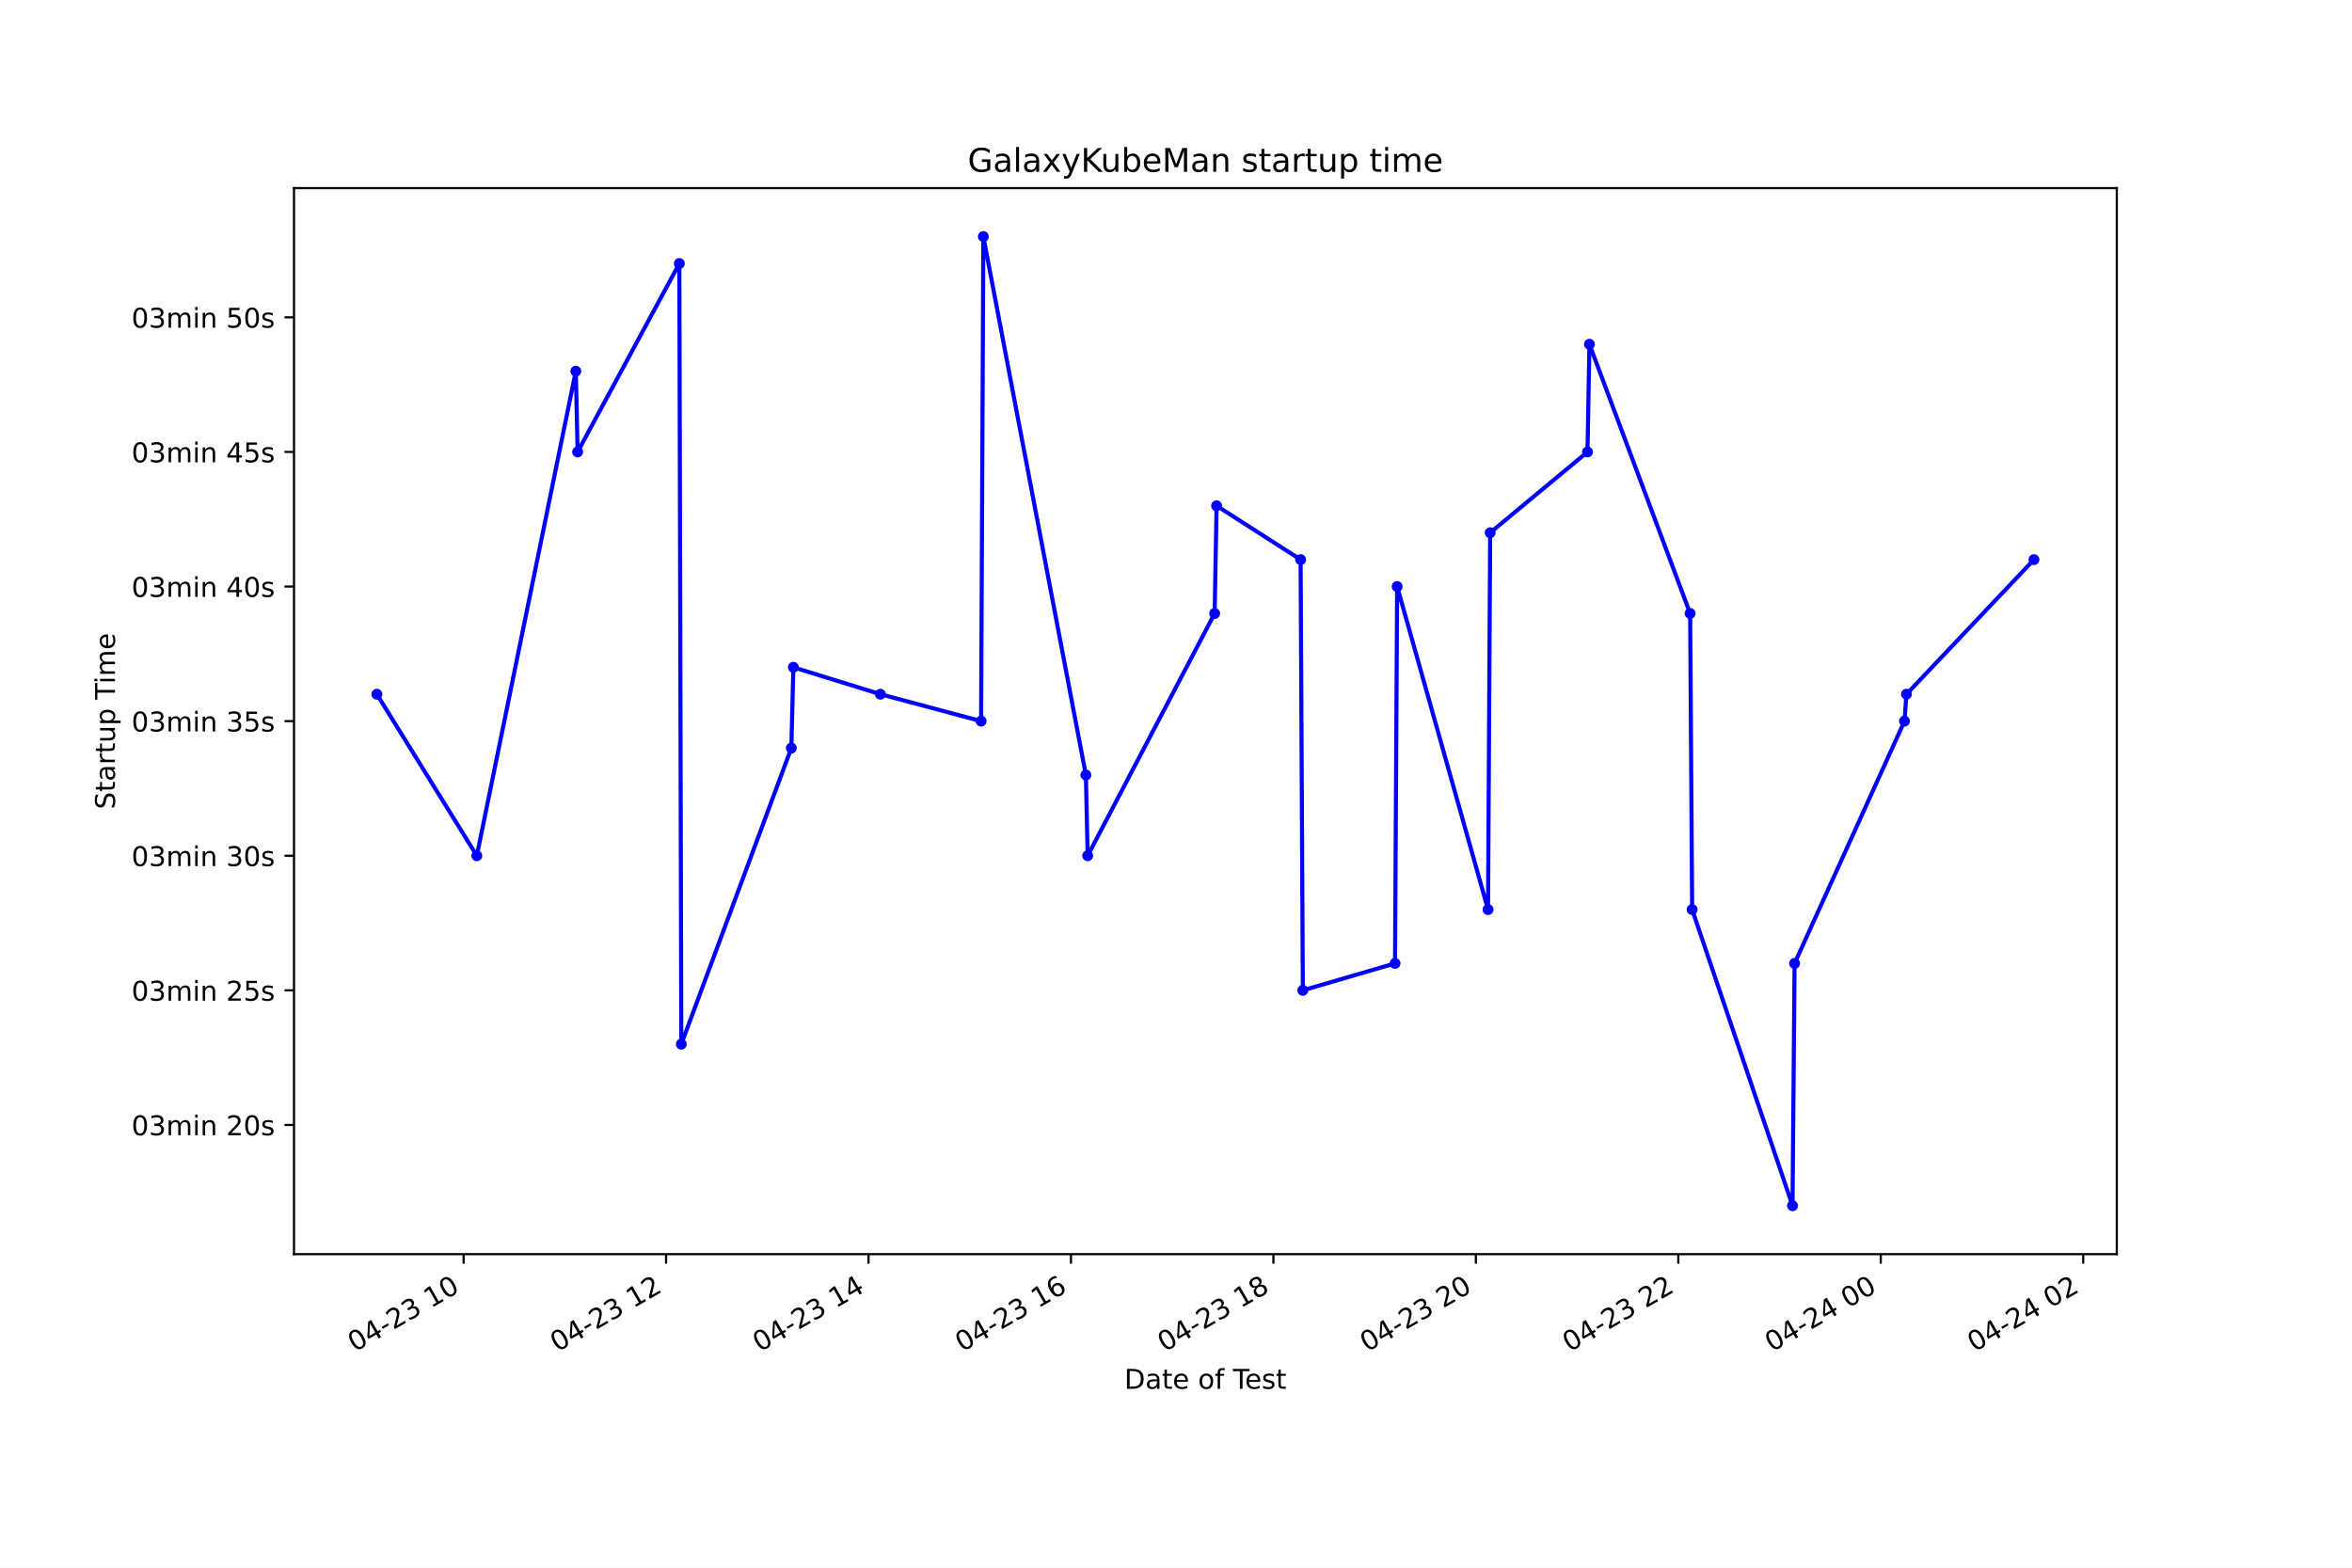
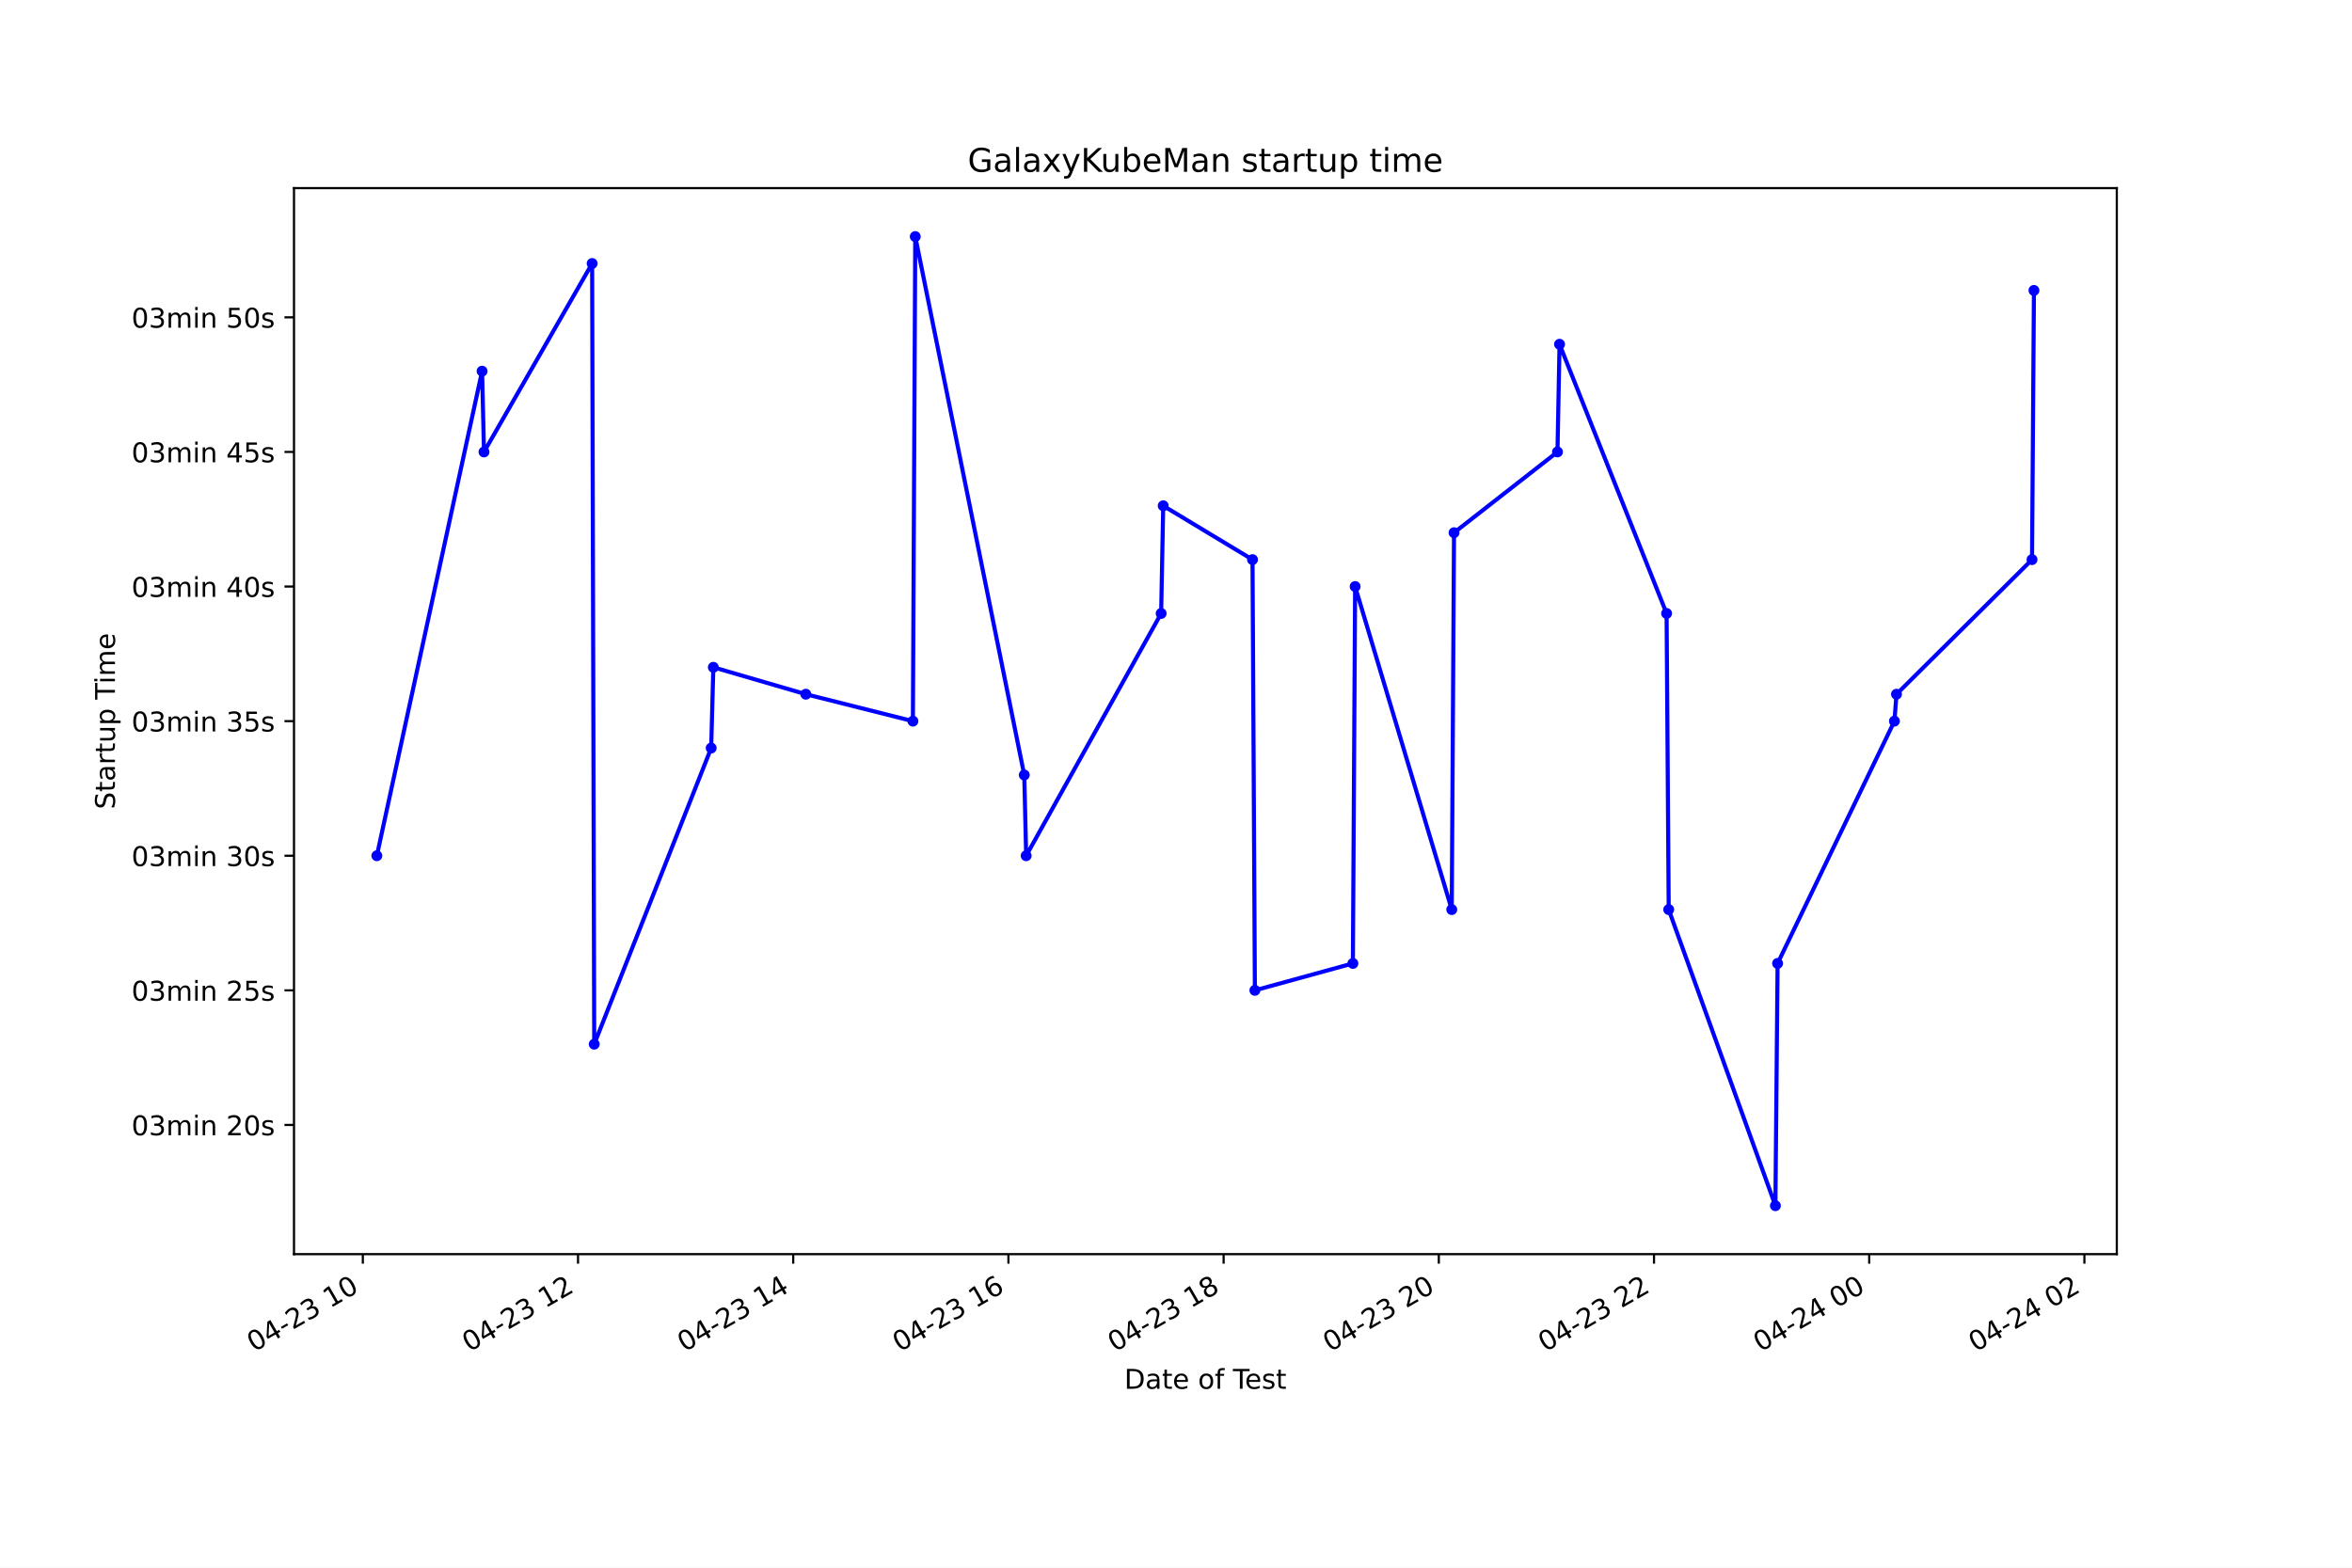
<svg xmlns="http://www.w3.org/2000/svg" xmlns:xlink="http://www.w3.org/1999/xlink" height="576pt" version="1.1" viewBox="0 0 864 576" width="864pt">
  <defs>
    <style type="text/css">*{stroke-linecap:butt;stroke-linejoin:round;}</style>
  </defs>
  <g id="figure_1">
    <g id="patch_1">
      <path d="M 0 576  L 864 576  L 864 0  L 0 0  z " style="fill:#ffffff;" />
    </g>
    <g id="axes_1">
      <g id="patch_2">
        <path d="M 108 460.8  L 777.6 460.8  L 777.6 69.12  L 108 69.12  z " style="fill:#ffffff;" />
      </g>
      <g id="matplotlib.axis_1">
        <g id="xtick_1">
          <g id="line2d_1">
            <defs>
-               <path d="M 0 0  L 0 3.5  " id="ma05aed1b58" style="stroke:#000000;stroke-width:0.8;" />
+               <path d="M 0 0  L 0 3.5  " id="ma7d547c29f" style="stroke:#000000;stroke-width:0.8;" />
            </defs>
            <g>
-               <use style="stroke:#000000;stroke-width:0.8;" x="170.312" xlink:href="#ma05aed1b58" y="460.8" />
+               <use style="stroke:#000000;stroke-width:0.8;" x="133.287" xlink:href="#ma7d547c29f" y="460.8" />
            </g>
          </g>
          <g id="text_1">
-             <g transform="translate(130.3344 496.8609)rotate(-30)scale(0.1 -0.1)">
+             <g transform="translate(93.3099 496.8609)rotate(-30)scale(0.1 -0.1)">
              <defs>
                <path d="M 2034 4250  Q 1547 4250 1301 3770  Q 1056 3291 1056 2328  Q 1056 1369 1301 889  Q 1547 409 2034 409  Q 2525 409 2770 889  Q 3016 1369 3016 2328  Q 3016 3291 2770 3770  Q 2525 4250 2034 4250  z M 2034 4750  Q 2819 4750 3233 4129  Q 3647 3509 3647 2328  Q 3647 1150 3233 529  Q 2819 -91 2034 -91  Q 1250 -91 836 529  Q 422 1150 422 2328  Q 422 3509 836 4129  Q 1250 4750 2034 4750  z " id="DejaVuSans-30" transform="scale(0.015625)" />
                <path d="M 2419 4116  L 825 1625  L 2419 1625  L 2419 4116  z M 2253 4666  L 3047 4666  L 3047 1625  L 3713 1625  L 3713 1100  L 3047 1100  L 3047 0  L 2419 0  L 2419 1100  L 313 1100  L 313 1709  L 2253 4666  z " id="DejaVuSans-34" transform="scale(0.015625)" />
                <path d="M 313 2009  L 1997 2009  L 1997 1497  L 313 1497  L 313 2009  z " id="DejaVuSans-2d" transform="scale(0.015625)" />
                <path d="M 1228 531  L 3431 531  L 3431 0  L 469 0  L 469 531  Q 828 903 1448 1529  Q 2069 2156 2228 2338  Q 2531 2678 2651 2914  Q 2772 3150 2772 3378  Q 2772 3750 2511 3984  Q 2250 4219 1831 4219  Q 1534 4219 1204 4116  Q 875 4013 500 3803  L 500 4441  Q 881 4594 1212 4672  Q 1544 4750 1819 4750  Q 2544 4750 2975 4387  Q 3406 4025 3406 3419  Q 3406 3131 3298 2873  Q 3191 2616 2906 2266  Q 2828 2175 2409 1742  Q 1991 1309 1228 531  z " id="DejaVuSans-32" transform="scale(0.015625)" />
                <path d="M 2597 2516  Q 3050 2419 3304 2112  Q 3559 1806 3559 1356  Q 3559 666 3084 287  Q 2609 -91 1734 -91  Q 1441 -91 1130 -33  Q 819 25 488 141  L 488 750  Q 750 597 1062 519  Q 1375 441 1716 441  Q 2309 441 2620 675  Q 2931 909 2931 1356  Q 2931 1769 2642 2001  Q 2353 2234 1838 2234  L 1294 2234  L 1294 2753  L 1863 2753  Q 2328 2753 2575 2939  Q 2822 3125 2822 3475  Q 2822 3834 2567 4026  Q 2313 4219 1838 4219  Q 1578 4219 1281 4162  Q 984 4106 628 3988  L 628 4550  Q 988 4650 1302 4700  Q 1616 4750 1894 4750  Q 2613 4750 3031 4423  Q 3450 4097 3450 3541  Q 3450 3153 3228 2886  Q 3006 2619 2597 2516  z " id="DejaVuSans-33" transform="scale(0.015625)" />
                <path id="DejaVuSans-20" transform="scale(0.015625)" />
                <path d="M 794 531  L 1825 531  L 1825 4091  L 703 3866  L 703 4441  L 1819 4666  L 2450 4666  L 2450 531  L 3481 531  L 3481 0  L 794 0  L 794 531  z " id="DejaVuSans-31" transform="scale(0.015625)" />
              </defs>
              <use xlink:href="#DejaVuSans-30" />
              <use x="63.623" xlink:href="#DejaVuSans-34" />
              <use x="127.246" xlink:href="#DejaVuSans-2d" />
              <use x="163.33" xlink:href="#DejaVuSans-32" />
              <use x="226.953" xlink:href="#DejaVuSans-33" />
              <use x="290.576" xlink:href="#DejaVuSans-20" />
              <use x="322.363" xlink:href="#DejaVuSans-31" />
              <use x="385.986" xlink:href="#DejaVuSans-30" />
            </g>
          </g>
        </g>
        <g id="xtick_2">
          <g id="line2d_2">
            <g>
-               <use style="stroke:#000000;stroke-width:0.8;" x="244.68" xlink:href="#ma05aed1b58" y="460.8" />
+               <use style="stroke:#000000;stroke-width:0.8;" x="212.338" xlink:href="#ma7d547c29f" y="460.8" />
            </g>
          </g>
          <g id="text_2">
-             <g transform="translate(204.7029 496.8609)rotate(-30)scale(0.1 -0.1)">
+             <g transform="translate(172.3611 496.8609)rotate(-30)scale(0.1 -0.1)">
              <use xlink:href="#DejaVuSans-30" />
              <use x="63.623" xlink:href="#DejaVuSans-34" />
              <use x="127.246" xlink:href="#DejaVuSans-2d" />
              <use x="163.33" xlink:href="#DejaVuSans-32" />
              <use x="226.953" xlink:href="#DejaVuSans-33" />
              <use x="290.576" xlink:href="#DejaVuSans-20" />
              <use x="322.363" xlink:href="#DejaVuSans-31" />
              <use x="385.986" xlink:href="#DejaVuSans-32" />
            </g>
          </g>
        </g>
        <g id="xtick_3">
          <g id="line2d_3">
            <g>
-               <use style="stroke:#000000;stroke-width:0.8;" x="319.049" xlink:href="#ma05aed1b58" y="460.8" />
+               <use style="stroke:#000000;stroke-width:0.8;" x="291.389" xlink:href="#ma7d547c29f" y="460.8" />
            </g>
          </g>
          <g id="text_3">
-             <g transform="translate(279.0715 496.8609)rotate(-30)scale(0.1 -0.1)">
+             <g transform="translate(251.4123 496.8609)rotate(-30)scale(0.1 -0.1)">
              <use xlink:href="#DejaVuSans-30" />
              <use x="63.623" xlink:href="#DejaVuSans-34" />
              <use x="127.246" xlink:href="#DejaVuSans-2d" />
              <use x="163.33" xlink:href="#DejaVuSans-32" />
              <use x="226.953" xlink:href="#DejaVuSans-33" />
              <use x="290.576" xlink:href="#DejaVuSans-20" />
              <use x="322.363" xlink:href="#DejaVuSans-31" />
              <use x="385.986" xlink:href="#DejaVuSans-34" />
            </g>
          </g>
        </g>
        <g id="xtick_4">
          <g id="line2d_4">
            <g>
-               <use style="stroke:#000000;stroke-width:0.8;" x="393.417" xlink:href="#ma05aed1b58" y="460.8" />
+               <use style="stroke:#000000;stroke-width:0.8;" x="370.441" xlink:href="#ma7d547c29f" y="460.8" />
            </g>
          </g>
          <g id="text_4">
-             <g transform="translate(353.4401 496.8609)rotate(-30)scale(0.1 -0.1)">
+             <g transform="translate(330.4635 496.8609)rotate(-30)scale(0.1 -0.1)">
              <defs>
                <path d="M 2113 2584  Q 1688 2584 1439 2293  Q 1191 2003 1191 1497  Q 1191 994 1439 701  Q 1688 409 2113 409  Q 2538 409 2786 701  Q 3034 994 3034 1497  Q 3034 2003 2786 2293  Q 2538 2584 2113 2584  z M 3366 4563  L 3366 3988  Q 3128 4100 2886 4159  Q 2644 4219 2406 4219  Q 1781 4219 1451 3797  Q 1122 3375 1075 2522  Q 1259 2794 1537 2939  Q 1816 3084 2150 3084  Q 2853 3084 3261 2657  Q 3669 2231 3669 1497  Q 3669 778 3244 343  Q 2819 -91 2113 -91  Q 1303 -91 875 529  Q 447 1150 447 2328  Q 447 3434 972 4092  Q 1497 4750 2381 4750  Q 2619 4750 2861 4703  Q 3103 4656 3366 4563  z " id="DejaVuSans-36" transform="scale(0.015625)" />
              </defs>
              <use xlink:href="#DejaVuSans-30" />
              <use x="63.623" xlink:href="#DejaVuSans-34" />
              <use x="127.246" xlink:href="#DejaVuSans-2d" />
              <use x="163.33" xlink:href="#DejaVuSans-32" />
              <use x="226.953" xlink:href="#DejaVuSans-33" />
              <use x="290.576" xlink:href="#DejaVuSans-20" />
              <use x="322.363" xlink:href="#DejaVuSans-31" />
              <use x="385.986" xlink:href="#DejaVuSans-36" />
            </g>
          </g>
        </g>
        <g id="xtick_5">
          <g id="line2d_5">
            <g>
-               <use style="stroke:#000000;stroke-width:0.8;" x="467.786" xlink:href="#ma05aed1b58" y="460.8" />
+               <use style="stroke:#000000;stroke-width:0.8;" x="449.492" xlink:href="#ma7d547c29f" y="460.8" />
            </g>
          </g>
          <g id="text_5">
-             <g transform="translate(427.8086 496.8609)rotate(-30)scale(0.1 -0.1)">
+             <g transform="translate(409.5147 496.8609)rotate(-30)scale(0.1 -0.1)">
              <defs>
                <path d="M 2034 2216  Q 1584 2216 1326 1975  Q 1069 1734 1069 1313  Q 1069 891 1326 650  Q 1584 409 2034 409  Q 2484 409 2743 651  Q 3003 894 3003 1313  Q 3003 1734 2745 1975  Q 2488 2216 2034 2216  z M 1403 2484  Q 997 2584 770 2862  Q 544 3141 544 3541  Q 544 4100 942 4425  Q 1341 4750 2034 4750  Q 2731 4750 3128 4425  Q 3525 4100 3525 3541  Q 3525 3141 3298 2862  Q 3072 2584 2669 2484  Q 3125 2378 3379 2068  Q 3634 1759 3634 1313  Q 3634 634 3220 271  Q 2806 -91 2034 -91  Q 1263 -91 848 271  Q 434 634 434 1313  Q 434 1759 690 2068  Q 947 2378 1403 2484  z M 1172 3481  Q 1172 3119 1398 2916  Q 1625 2713 2034 2713  Q 2441 2713 2670 2916  Q 2900 3119 2900 3481  Q 2900 3844 2670 4047  Q 2441 4250 2034 4250  Q 1625 4250 1398 4047  Q 1172 3844 1172 3481  z " id="DejaVuSans-38" transform="scale(0.015625)" />
              </defs>
              <use xlink:href="#DejaVuSans-30" />
              <use x="63.623" xlink:href="#DejaVuSans-34" />
              <use x="127.246" xlink:href="#DejaVuSans-2d" />
              <use x="163.33" xlink:href="#DejaVuSans-32" />
              <use x="226.953" xlink:href="#DejaVuSans-33" />
              <use x="290.576" xlink:href="#DejaVuSans-20" />
              <use x="322.363" xlink:href="#DejaVuSans-31" />
              <use x="385.986" xlink:href="#DejaVuSans-38" />
            </g>
          </g>
        </g>
        <g id="xtick_6">
          <g id="line2d_6">
            <g>
-               <use style="stroke:#000000;stroke-width:0.8;" x="542.154" xlink:href="#ma05aed1b58" y="460.8" />
+               <use style="stroke:#000000;stroke-width:0.8;" x="528.543" xlink:href="#ma7d547c29f" y="460.8" />
            </g>
          </g>
          <g id="text_6">
-             <g transform="translate(502.1772 496.8609)rotate(-30)scale(0.1 -0.1)">
+             <g transform="translate(488.566 496.8609)rotate(-30)scale(0.1 -0.1)">
              <use xlink:href="#DejaVuSans-30" />
              <use x="63.623" xlink:href="#DejaVuSans-34" />
              <use x="127.246" xlink:href="#DejaVuSans-2d" />
              <use x="163.33" xlink:href="#DejaVuSans-32" />
              <use x="226.953" xlink:href="#DejaVuSans-33" />
              <use x="290.576" xlink:href="#DejaVuSans-20" />
              <use x="322.363" xlink:href="#DejaVuSans-32" />
              <use x="385.986" xlink:href="#DejaVuSans-30" />
            </g>
          </g>
        </g>
        <g id="xtick_7">
          <g id="line2d_7">
            <g>
-               <use style="stroke:#000000;stroke-width:0.8;" x="616.523" xlink:href="#ma05aed1b58" y="460.8" />
+               <use style="stroke:#000000;stroke-width:0.8;" x="607.594" xlink:href="#ma7d547c29f" y="460.8" />
            </g>
          </g>
          <g id="text_7">
-             <g transform="translate(576.5457 496.8609)rotate(-30)scale(0.1 -0.1)">
+             <g transform="translate(567.6172 496.8609)rotate(-30)scale(0.1 -0.1)">
              <use xlink:href="#DejaVuSans-30" />
              <use x="63.623" xlink:href="#DejaVuSans-34" />
              <use x="127.246" xlink:href="#DejaVuSans-2d" />
              <use x="163.33" xlink:href="#DejaVuSans-32" />
              <use x="226.953" xlink:href="#DejaVuSans-33" />
              <use x="290.576" xlink:href="#DejaVuSans-20" />
              <use x="322.363" xlink:href="#DejaVuSans-32" />
              <use x="385.986" xlink:href="#DejaVuSans-32" />
            </g>
          </g>
        </g>
        <g id="xtick_8">
          <g id="line2d_8">
            <g>
-               <use style="stroke:#000000;stroke-width:0.8;" x="690.891" xlink:href="#ma05aed1b58" y="460.8" />
+               <use style="stroke:#000000;stroke-width:0.8;" x="686.646" xlink:href="#ma7d547c29f" y="460.8" />
            </g>
          </g>
          <g id="text_8">
-             <g transform="translate(650.9143 496.8609)rotate(-30)scale(0.1 -0.1)">
+             <g transform="translate(646.6684 496.8609)rotate(-30)scale(0.1 -0.1)">
              <use xlink:href="#DejaVuSans-30" />
              <use x="63.623" xlink:href="#DejaVuSans-34" />
              <use x="127.246" xlink:href="#DejaVuSans-2d" />
              <use x="163.33" xlink:href="#DejaVuSans-32" />
              <use x="226.953" xlink:href="#DejaVuSans-34" />
              <use x="290.576" xlink:href="#DejaVuSans-20" />
              <use x="322.363" xlink:href="#DejaVuSans-30" />
              <use x="385.986" xlink:href="#DejaVuSans-30" />
            </g>
          </g>
        </g>
        <g id="xtick_9">
          <g id="line2d_9">
            <g>
-               <use style="stroke:#000000;stroke-width:0.8;" x="765.26" xlink:href="#ma05aed1b58" y="460.8" />
+               <use style="stroke:#000000;stroke-width:0.8;" x="765.697" xlink:href="#ma7d547c29f" y="460.8" />
            </g>
          </g>
          <g id="text_9">
-             <g transform="translate(725.2828 496.8609)rotate(-30)scale(0.1 -0.1)">
+             <g transform="translate(725.7196 496.8609)rotate(-30)scale(0.1 -0.1)">
              <use xlink:href="#DejaVuSans-30" />
              <use x="63.623" xlink:href="#DejaVuSans-34" />
              <use x="127.246" xlink:href="#DejaVuSans-2d" />
              <use x="163.33" xlink:href="#DejaVuSans-32" />
              <use x="226.953" xlink:href="#DejaVuSans-34" />
              <use x="290.576" xlink:href="#DejaVuSans-20" />
              <use x="322.363" xlink:href="#DejaVuSans-30" />
              <use x="385.986" xlink:href="#DejaVuSans-32" />
            </g>
          </g>
        </g>
        <g id="text_10">
          <g transform="translate(413.0063 510.2604)scale(0.1 -0.1)">
            <defs>
              <path d="M 1259 4147  L 1259 519  L 2022 519  Q 2988 519 3436 956  Q 3884 1394 3884 2338  Q 3884 3275 3436 3711  Q 2988 4147 2022 4147  L 1259 4147  z M 628 4666  L 1925 4666  Q 3281 4666 3915 4102  Q 4550 3538 4550 2338  Q 4550 1131 3912 565  Q 3275 0 1925 0  L 628 0  L 628 4666  z " id="DejaVuSans-44" transform="scale(0.015625)" />
              <path d="M 2194 1759  Q 1497 1759 1228 1600  Q 959 1441 959 1056  Q 959 750 1161 570  Q 1363 391 1709 391  Q 2188 391 2477 730  Q 2766 1069 2766 1631  L 2766 1759  L 2194 1759  z M 3341 1997  L 3341 0  L 2766 0  L 2766 531  Q 2569 213 2275 61  Q 1981 -91 1556 -91  Q 1019 -91 701 211  Q 384 513 384 1019  Q 384 1609 779 1909  Q 1175 2209 1959 2209  L 2766 2209  L 2766 2266  Q 2766 2663 2505 2880  Q 2244 3097 1772 3097  Q 1472 3097 1187 3025  Q 903 2953 641 2809  L 641 3341  Q 956 3463 1253 3523  Q 1550 3584 1831 3584  Q 2591 3584 2966 3190  Q 3341 2797 3341 1997  z " id="DejaVuSans-61" transform="scale(0.015625)" />
              <path d="M 1172 4494  L 1172 3500  L 2356 3500  L 2356 3053  L 1172 3053  L 1172 1153  Q 1172 725 1289 603  Q 1406 481 1766 481  L 2356 481  L 2356 0  L 1766 0  Q 1100 0 847 248  Q 594 497 594 1153  L 594 3053  L 172 3053  L 172 3500  L 594 3500  L 594 4494  L 1172 4494  z " id="DejaVuSans-74" transform="scale(0.015625)" />
              <path d="M 3597 1894  L 3597 1613  L 953 1613  Q 991 1019 1311 708  Q 1631 397 2203 397  Q 2534 397 2845 478  Q 3156 559 3463 722  L 3463 178  Q 3153 47 2828 -22  Q 2503 -91 2169 -91  Q 1331 -91 842 396  Q 353 884 353 1716  Q 353 2575 817 3079  Q 1281 3584 2069 3584  Q 2775 3584 3186 3129  Q 3597 2675 3597 1894  z M 3022 2063  Q 3016 2534 2758 2815  Q 2500 3097 2075 3097  Q 1594 3097 1305 2825  Q 1016 2553 972 2059  L 3022 2063  z " id="DejaVuSans-65" transform="scale(0.015625)" />
              <path d="M 1959 3097  Q 1497 3097 1228 2736  Q 959 2375 959 1747  Q 959 1119 1226 758  Q 1494 397 1959 397  Q 2419 397 2687 759  Q 2956 1122 2956 1747  Q 2956 2369 2687 2733  Q 2419 3097 1959 3097  z M 1959 3584  Q 2709 3584 3137 3096  Q 3566 2609 3566 1747  Q 3566 888 3137 398  Q 2709 -91 1959 -91  Q 1206 -91 779 398  Q 353 888 353 1747  Q 353 2609 779 3096  Q 1206 3584 1959 3584  z " id="DejaVuSans-6f" transform="scale(0.015625)" />
              <path d="M 2375 4863  L 2375 4384  L 1825 4384  Q 1516 4384 1395 4259  Q 1275 4134 1275 3809  L 1275 3500  L 2222 3500  L 2222 3053  L 1275 3053  L 1275 0  L 697 0  L 697 3053  L 147 3053  L 147 3500  L 697 3500  L 697 3744  Q 697 4328 969 4595  Q 1241 4863 1831 4863  L 2375 4863  z " id="DejaVuSans-66" transform="scale(0.015625)" />
              <path d="M -19 4666  L 3928 4666  L 3928 4134  L 2272 4134  L 2272 0  L 1638 0  L 1638 4134  L -19 4134  L -19 4666  z " id="DejaVuSans-54" transform="scale(0.015625)" />
              <path d="M 2834 3397  L 2834 2853  Q 2591 2978 2328 3040  Q 2066 3103 1784 3103  Q 1356 3103 1142 2972  Q 928 2841 928 2578  Q 928 2378 1081 2264  Q 1234 2150 1697 2047  L 1894 2003  Q 2506 1872 2764 1633  Q 3022 1394 3022 966  Q 3022 478 2636 193  Q 2250 -91 1575 -91  Q 1294 -91 989 -36  Q 684 19 347 128  L 347 722  Q 666 556 975 473  Q 1284 391 1588 391  Q 1994 391 2212 530  Q 2431 669 2431 922  Q 2431 1156 2273 1281  Q 2116 1406 1581 1522  L 1381 1569  Q 847 1681 609 1914  Q 372 2147 372 2553  Q 372 3047 722 3315  Q 1072 3584 1716 3584  Q 2034 3584 2315 3537  Q 2597 3491 2834 3397  z " id="DejaVuSans-73" transform="scale(0.015625)" />
            </defs>
            <use xlink:href="#DejaVuSans-44" />
            <use x="77.002" xlink:href="#DejaVuSans-61" />
            <use x="138.281" xlink:href="#DejaVuSans-74" />
            <use x="177.49" xlink:href="#DejaVuSans-65" />
            <use x="239.014" xlink:href="#DejaVuSans-20" />
            <use x="270.801" xlink:href="#DejaVuSans-6f" />
            <use x="331.982" xlink:href="#DejaVuSans-66" />
            <use x="367.188" xlink:href="#DejaVuSans-20" />
            <use x="398.975" xlink:href="#DejaVuSans-54" />
            <use x="443.059" xlink:href="#DejaVuSans-65" />
            <use x="504.582" xlink:href="#DejaVuSans-73" />
            <use x="556.682" xlink:href="#DejaVuSans-74" />
          </g>
        </g>
      </g>
      <g id="matplotlib.axis_2">
        <g id="ytick_1">
          <g id="line2d_10">
            <defs>
-               <path d="M 0 0  L -3.5 0  " id="m9e3f1aa3a8" style="stroke:#000000;stroke-width:0.8;" />
+               <path d="M 0 0  L -3.5 0  " id="ma66d8cdd7c" style="stroke:#000000;stroke-width:0.8;" />
            </defs>
            <g>
-               <use style="stroke:#000000;stroke-width:0.8;" x="108" xlink:href="#m9e3f1aa3a8" y="413.324" />
+               <use style="stroke:#000000;stroke-width:0.8;" x="108" xlink:href="#ma66d8cdd7c" y="413.324" />
            </g>
          </g>
          <g id="text_11">
            <g transform="translate(48.30625 417.1229)scale(0.1 -0.1)">
              <defs>
                <path d="M 3328 2828  Q 3544 3216 3844 3400  Q 4144 3584 4550 3584  Q 5097 3584 5394 3201  Q 5691 2819 5691 2113  L 5691 0  L 5113 0  L 5113 2094  Q 5113 2597 4934 2840  Q 4756 3084 4391 3084  Q 3944 3084 3684 2787  Q 3425 2491 3425 1978  L 3425 0  L 2847 0  L 2847 2094  Q 2847 2600 2669 2842  Q 2491 3084 2119 3084  Q 1678 3084 1418 2786  Q 1159 2488 1159 1978  L 1159 0  L 581 0  L 581 3500  L 1159 3500  L 1159 2956  Q 1356 3278 1631 3431  Q 1906 3584 2284 3584  Q 2666 3584 2933 3390  Q 3200 3197 3328 2828  z " id="DejaVuSans-6d" transform="scale(0.015625)" />
                <path d="M 603 3500  L 1178 3500  L 1178 0  L 603 0  L 603 3500  z M 603 4863  L 1178 4863  L 1178 4134  L 603 4134  L 603 4863  z " id="DejaVuSans-69" transform="scale(0.015625)" />
                <path d="M 3513 2113  L 3513 0  L 2938 0  L 2938 2094  Q 2938 2591 2744 2837  Q 2550 3084 2163 3084  Q 1697 3084 1428 2787  Q 1159 2491 1159 1978  L 1159 0  L 581 0  L 581 3500  L 1159 3500  L 1159 2956  Q 1366 3272 1645 3428  Q 1925 3584 2291 3584  Q 2894 3584 3203 3211  Q 3513 2838 3513 2113  z " id="DejaVuSans-6e" transform="scale(0.015625)" />
              </defs>
              <use xlink:href="#DejaVuSans-30" />
              <use x="63.623" xlink:href="#DejaVuSans-33" />
              <use x="127.246" xlink:href="#DejaVuSans-6d" />
              <use x="224.658" xlink:href="#DejaVuSans-69" />
              <use x="252.441" xlink:href="#DejaVuSans-6e" />
              <use x="315.82" xlink:href="#DejaVuSans-20" />
              <use x="347.607" xlink:href="#DejaVuSans-32" />
              <use x="411.23" xlink:href="#DejaVuSans-30" />
              <use x="474.854" xlink:href="#DejaVuSans-73" />
            </g>
          </g>
        </g>
        <g id="ytick_2">
          <g id="line2d_11">
            <g>
-               <use style="stroke:#000000;stroke-width:0.8;" x="108" xlink:href="#m9e3f1aa3a8" y="363.869" />
+               <use style="stroke:#000000;stroke-width:0.8;" x="108" xlink:href="#ma66d8cdd7c" y="363.869" />
            </g>
          </g>
          <g id="text_12">
            <g transform="translate(48.30625 367.6683)scale(0.1 -0.1)">
              <defs>
                <path d="M 691 4666  L 3169 4666  L 3169 4134  L 1269 4134  L 1269 2991  Q 1406 3038 1543 3061  Q 1681 3084 1819 3084  Q 2600 3084 3056 2656  Q 3513 2228 3513 1497  Q 3513 744 3044 326  Q 2575 -91 1722 -91  Q 1428 -91 1123 -41  Q 819 9 494 109  L 494 744  Q 775 591 1075 516  Q 1375 441 1709 441  Q 2250 441 2565 725  Q 2881 1009 2881 1497  Q 2881 1984 2565 2268  Q 2250 2553 1709 2553  Q 1456 2553 1204 2497  Q 953 2441 691 2322  L 691 4666  z " id="DejaVuSans-35" transform="scale(0.015625)" />
              </defs>
              <use xlink:href="#DejaVuSans-30" />
              <use x="63.623" xlink:href="#DejaVuSans-33" />
              <use x="127.246" xlink:href="#DejaVuSans-6d" />
              <use x="224.658" xlink:href="#DejaVuSans-69" />
              <use x="252.441" xlink:href="#DejaVuSans-6e" />
              <use x="315.82" xlink:href="#DejaVuSans-20" />
              <use x="347.607" xlink:href="#DejaVuSans-32" />
              <use x="411.23" xlink:href="#DejaVuSans-35" />
              <use x="474.854" xlink:href="#DejaVuSans-73" />
            </g>
          </g>
        </g>
        <g id="ytick_3">
          <g id="line2d_12">
            <g>
-               <use style="stroke:#000000;stroke-width:0.8;" x="108" xlink:href="#m9e3f1aa3a8" y="314.415" />
+               <use style="stroke:#000000;stroke-width:0.8;" x="108" xlink:href="#ma66d8cdd7c" y="314.415" />
            </g>
          </g>
          <g id="text_13">
            <g transform="translate(48.30625 318.2138)scale(0.1 -0.1)">
              <use xlink:href="#DejaVuSans-30" />
              <use x="63.623" xlink:href="#DejaVuSans-33" />
              <use x="127.246" xlink:href="#DejaVuSans-6d" />
              <use x="224.658" xlink:href="#DejaVuSans-69" />
              <use x="252.441" xlink:href="#DejaVuSans-6e" />
              <use x="315.82" xlink:href="#DejaVuSans-20" />
              <use x="347.607" xlink:href="#DejaVuSans-33" />
              <use x="411.23" xlink:href="#DejaVuSans-30" />
              <use x="474.854" xlink:href="#DejaVuSans-73" />
            </g>
          </g>
        </g>
        <g id="ytick_4">
          <g id="line2d_13">
            <g>
-               <use style="stroke:#000000;stroke-width:0.8;" x="108" xlink:href="#m9e3f1aa3a8" y="264.96" />
+               <use style="stroke:#000000;stroke-width:0.8;" x="108" xlink:href="#ma66d8cdd7c" y="264.96" />
            </g>
          </g>
          <g id="text_14">
            <g transform="translate(48.30625 268.7592)scale(0.1 -0.1)">
              <use xlink:href="#DejaVuSans-30" />
              <use x="63.623" xlink:href="#DejaVuSans-33" />
              <use x="127.246" xlink:href="#DejaVuSans-6d" />
              <use x="224.658" xlink:href="#DejaVuSans-69" />
              <use x="252.441" xlink:href="#DejaVuSans-6e" />
              <use x="315.82" xlink:href="#DejaVuSans-20" />
              <use x="347.607" xlink:href="#DejaVuSans-33" />
              <use x="411.23" xlink:href="#DejaVuSans-35" />
              <use x="474.854" xlink:href="#DejaVuSans-73" />
            </g>
          </g>
        </g>
        <g id="ytick_5">
          <g id="line2d_14">
            <g>
-               <use style="stroke:#000000;stroke-width:0.8;" x="108" xlink:href="#m9e3f1aa3a8" y="215.505" />
+               <use style="stroke:#000000;stroke-width:0.8;" x="108" xlink:href="#ma66d8cdd7c" y="215.505" />
            </g>
          </g>
          <g id="text_15">
            <g transform="translate(48.30625 219.3047)scale(0.1 -0.1)">
              <use xlink:href="#DejaVuSans-30" />
              <use x="63.623" xlink:href="#DejaVuSans-33" />
              <use x="127.246" xlink:href="#DejaVuSans-6d" />
              <use x="224.658" xlink:href="#DejaVuSans-69" />
              <use x="252.441" xlink:href="#DejaVuSans-6e" />
              <use x="315.82" xlink:href="#DejaVuSans-20" />
              <use x="347.607" xlink:href="#DejaVuSans-34" />
              <use x="411.23" xlink:href="#DejaVuSans-30" />
              <use x="474.854" xlink:href="#DejaVuSans-73" />
            </g>
          </g>
        </g>
        <g id="ytick_6">
          <g id="line2d_15">
            <g>
-               <use style="stroke:#000000;stroke-width:0.8;" x="108" xlink:href="#m9e3f1aa3a8" y="166.051" />
+               <use style="stroke:#000000;stroke-width:0.8;" x="108" xlink:href="#ma66d8cdd7c" y="166.051" />
            </g>
          </g>
          <g id="text_16">
            <g transform="translate(48.30625 169.8501)scale(0.1 -0.1)">
              <use xlink:href="#DejaVuSans-30" />
              <use x="63.623" xlink:href="#DejaVuSans-33" />
              <use x="127.246" xlink:href="#DejaVuSans-6d" />
              <use x="224.658" xlink:href="#DejaVuSans-69" />
              <use x="252.441" xlink:href="#DejaVuSans-6e" />
              <use x="315.82" xlink:href="#DejaVuSans-20" />
              <use x="347.607" xlink:href="#DejaVuSans-34" />
              <use x="411.23" xlink:href="#DejaVuSans-35" />
              <use x="474.854" xlink:href="#DejaVuSans-73" />
            </g>
          </g>
        </g>
        <g id="ytick_7">
          <g id="line2d_16">
            <g>
-               <use style="stroke:#000000;stroke-width:0.8;" x="108" xlink:href="#m9e3f1aa3a8" y="116.596" />
+               <use style="stroke:#000000;stroke-width:0.8;" x="108" xlink:href="#ma66d8cdd7c" y="116.596" />
            </g>
          </g>
          <g id="text_17">
            <g transform="translate(48.30625 120.3956)scale(0.1 -0.1)">
              <use xlink:href="#DejaVuSans-30" />
              <use x="63.623" xlink:href="#DejaVuSans-33" />
              <use x="127.246" xlink:href="#DejaVuSans-6d" />
              <use x="224.658" xlink:href="#DejaVuSans-69" />
              <use x="252.441" xlink:href="#DejaVuSans-6e" />
              <use x="315.82" xlink:href="#DejaVuSans-20" />
              <use x="347.607" xlink:href="#DejaVuSans-35" />
              <use x="411.23" xlink:href="#DejaVuSans-30" />
              <use x="474.854" xlink:href="#DejaVuSans-73" />
            </g>
          </g>
        </g>
        <g id="text_18">
          <g transform="translate(42.22656 297.3397)rotate(-90)scale(0.1 -0.1)">
            <defs>
              <path d="M 3425 4513  L 3425 3897  Q 3066 4069 2747 4153  Q 2428 4238 2131 4238  Q 1616 4238 1336 4038  Q 1056 3838 1056 3469  Q 1056 3159 1242 3001  Q 1428 2844 1947 2747  L 2328 2669  Q 3034 2534 3370 2195  Q 3706 1856 3706 1288  Q 3706 609 3251 259  Q 2797 -91 1919 -91  Q 1588 -91 1214 -16  Q 841 59 441 206  L 441 856  Q 825 641 1194 531  Q 1563 422 1919 422  Q 2459 422 2753 634  Q 3047 847 3047 1241  Q 3047 1584 2836 1778  Q 2625 1972 2144 2069  L 1759 2144  Q 1053 2284 737 2584  Q 422 2884 422 3419  Q 422 4038 858 4394  Q 1294 4750 2059 4750  Q 2388 4750 2728 4690  Q 3069 4631 3425 4513  z " id="DejaVuSans-53" transform="scale(0.015625)" />
              <path d="M 2631 2963  Q 2534 3019 2420 3045  Q 2306 3072 2169 3072  Q 1681 3072 1420 2755  Q 1159 2438 1159 1844  L 1159 0  L 581 0  L 581 3500  L 1159 3500  L 1159 2956  Q 1341 3275 1631 3429  Q 1922 3584 2338 3584  Q 2397 3584 2469 3576  Q 2541 3569 2628 3553  L 2631 2963  z " id="DejaVuSans-72" transform="scale(0.015625)" />
              <path d="M 544 1381  L 544 3500  L 1119 3500  L 1119 1403  Q 1119 906 1312 657  Q 1506 409 1894 409  Q 2359 409 2629 706  Q 2900 1003 2900 1516  L 2900 3500  L 3475 3500  L 3475 0  L 2900 0  L 2900 538  Q 2691 219 2414 64  Q 2138 -91 1772 -91  Q 1169 -91 856 284  Q 544 659 544 1381  z M 1991 3584  L 1991 3584  z " id="DejaVuSans-75" transform="scale(0.015625)" />
              <path d="M 1159 525  L 1159 -1331  L 581 -1331  L 581 3500  L 1159 3500  L 1159 2969  Q 1341 3281 1617 3432  Q 1894 3584 2278 3584  Q 2916 3584 3314 3078  Q 3713 2572 3713 1747  Q 3713 922 3314 415  Q 2916 -91 2278 -91  Q 1894 -91 1617 61  Q 1341 213 1159 525  z M 3116 1747  Q 3116 2381 2855 2742  Q 2594 3103 2138 3103  Q 1681 3103 1420 2742  Q 1159 2381 1159 1747  Q 1159 1113 1420 752  Q 1681 391 2138 391  Q 2594 391 2855 752  Q 3116 1113 3116 1747  z " id="DejaVuSans-70" transform="scale(0.015625)" />
            </defs>
            <use xlink:href="#DejaVuSans-53" />
            <use x="63.477" xlink:href="#DejaVuSans-74" />
            <use x="102.686" xlink:href="#DejaVuSans-61" />
            <use x="163.965" xlink:href="#DejaVuSans-72" />
            <use x="205.078" xlink:href="#DejaVuSans-74" />
            <use x="244.287" xlink:href="#DejaVuSans-75" />
            <use x="307.666" xlink:href="#DejaVuSans-70" />
            <use x="371.143" xlink:href="#DejaVuSans-20" />
            <use x="402.93" xlink:href="#DejaVuSans-54" />
            <use x="460.889" xlink:href="#DejaVuSans-69" />
            <use x="488.672" xlink:href="#DejaVuSans-6d" />
            <use x="586.084" xlink:href="#DejaVuSans-65" />
          </g>
        </g>
      </g>
      <g id="line2d_17">
-         <path clip-path="url(#p42950e5aac)" d="M 747.164 205.615  L 700.322 255.069  L 699.609 264.96  L 659.233 353.978  L 658.479 442.996  L 621.605 334.196  L 620.871 225.396  L 583.873 126.487  L 583.16 166.051  L 547.412 195.724  L 546.627 334.196  L 513.233 215.505  L 512.459 353.978  L 478.59 363.869  L 477.774 205.615  L 446.911 185.833  L 446.198 225.396  L 399.553 314.415  L 398.892 284.742  L 361.222 86.924  L 360.406 264.96  L 323.407 255.069  L 291.439 245.178  L 290.696 274.851  L 250.278 383.651  L 249.555 96.815  L 212.185 166.051  L 211.524 136.378  L 175.156 314.415  L 138.436 255.069  " style="fill:none;stroke:#0000ff;stroke-linecap:square;stroke-width:1.5;" />
+         <path clip-path="url(#p9776ff705c)" d="M 747.164 106.705  L 746.461 205.615  L 696.67 255.069  L 695.912 264.96  L 652.994 353.978  L 652.192 442.996  L 612.996 334.196  L 612.217 225.396  L 572.889 126.487  L 572.131 166.051  L 534.132 195.724  L 533.297 334.196  L 497.801 215.505  L 496.978 353.978  L 460.976 363.869  L 460.109 205.615  L 427.303 185.833  L 426.545 225.396  L 376.962 314.415  L 376.26 284.742  L 336.218 86.924  L 335.351 264.96  L 296.023 255.069  L 262.042 245.178  L 261.251 274.851  L 218.289 383.651  L 217.521 96.815  L 177.797 166.051  L 177.095 136.378  L 138.436 314.415  " style="fill:none;stroke:#0000ff;stroke-linecap:square;stroke-width:1.5;" />
        <defs>
-           <path d="M 0 1.5  C 0.398 1.5 0.779 1.342 1.061 1.061  C 1.342 0.779 1.5 0.398 1.5 0  C 1.5 -0.398 1.342 -0.779 1.061 -1.061  C 0.779 -1.342 0.398 -1.5 0 -1.5  C -0.398 -1.5 -0.779 -1.342 -1.061 -1.061  C -1.342 -0.779 -1.5 -0.398 -1.5 0  C -1.5 0.398 -1.342 0.779 -1.061 1.061  C -0.779 1.342 -0.398 1.5 0 1.5  z " id="m25303fdd82" style="stroke:#0000ff;" />
+           <path d="M 0 1.5  C 0.398 1.5 0.779 1.342 1.061 1.061  C 1.342 0.779 1.5 0.398 1.5 0  C 1.5 -0.398 1.342 -0.779 1.061 -1.061  C 0.779 -1.342 0.398 -1.5 0 -1.5  C -0.398 -1.5 -0.779 -1.342 -1.061 -1.061  C -1.342 -0.779 -1.5 -0.398 -1.5 0  C -1.5 0.398 -1.342 0.779 -1.061 1.061  C -0.779 1.342 -0.398 1.5 0 1.5  z " id="m96af59a309" style="stroke:#0000ff;" />
        </defs>
-         <g clip-path="url(#p42950e5aac)">
-           <use style="fill:#0000ff;stroke:#0000ff;" x="747.164" xlink:href="#m25303fdd82" y="205.615" />
-           <use style="fill:#0000ff;stroke:#0000ff;" x="700.322" xlink:href="#m25303fdd82" y="255.069" />
-           <use style="fill:#0000ff;stroke:#0000ff;" x="699.609" xlink:href="#m25303fdd82" y="264.96" />
-           <use style="fill:#0000ff;stroke:#0000ff;" x="659.233" xlink:href="#m25303fdd82" y="353.978" />
-           <use style="fill:#0000ff;stroke:#0000ff;" x="658.479" xlink:href="#m25303fdd82" y="442.996" />
-           <use style="fill:#0000ff;stroke:#0000ff;" x="621.605" xlink:href="#m25303fdd82" y="334.196" />
-           <use style="fill:#0000ff;stroke:#0000ff;" x="620.871" xlink:href="#m25303fdd82" y="225.396" />
-           <use style="fill:#0000ff;stroke:#0000ff;" x="583.873" xlink:href="#m25303fdd82" y="126.487" />
-           <use style="fill:#0000ff;stroke:#0000ff;" x="583.16" xlink:href="#m25303fdd82" y="166.051" />
-           <use style="fill:#0000ff;stroke:#0000ff;" x="547.412" xlink:href="#m25303fdd82" y="195.724" />
-           <use style="fill:#0000ff;stroke:#0000ff;" x="546.627" xlink:href="#m25303fdd82" y="334.196" />
-           <use style="fill:#0000ff;stroke:#0000ff;" x="513.233" xlink:href="#m25303fdd82" y="215.505" />
-           <use style="fill:#0000ff;stroke:#0000ff;" x="512.459" xlink:href="#m25303fdd82" y="353.978" />
-           <use style="fill:#0000ff;stroke:#0000ff;" x="478.59" xlink:href="#m25303fdd82" y="363.869" />
-           <use style="fill:#0000ff;stroke:#0000ff;" x="477.774" xlink:href="#m25303fdd82" y="205.615" />
-           <use style="fill:#0000ff;stroke:#0000ff;" x="446.911" xlink:href="#m25303fdd82" y="185.833" />
-           <use style="fill:#0000ff;stroke:#0000ff;" x="446.198" xlink:href="#m25303fdd82" y="225.396" />
-           <use style="fill:#0000ff;stroke:#0000ff;" x="399.553" xlink:href="#m25303fdd82" y="314.415" />
-           <use style="fill:#0000ff;stroke:#0000ff;" x="398.892" xlink:href="#m25303fdd82" y="284.742" />
-           <use style="fill:#0000ff;stroke:#0000ff;" x="361.222" xlink:href="#m25303fdd82" y="86.924" />
-           <use style="fill:#0000ff;stroke:#0000ff;" x="360.406" xlink:href="#m25303fdd82" y="264.96" />
-           <use style="fill:#0000ff;stroke:#0000ff;" x="323.407" xlink:href="#m25303fdd82" y="255.069" />
-           <use style="fill:#0000ff;stroke:#0000ff;" x="291.439" xlink:href="#m25303fdd82" y="245.178" />
-           <use style="fill:#0000ff;stroke:#0000ff;" x="290.696" xlink:href="#m25303fdd82" y="274.851" />
-           <use style="fill:#0000ff;stroke:#0000ff;" x="250.278" xlink:href="#m25303fdd82" y="383.651" />
-           <use style="fill:#0000ff;stroke:#0000ff;" x="249.555" xlink:href="#m25303fdd82" y="96.815" />
-           <use style="fill:#0000ff;stroke:#0000ff;" x="212.185" xlink:href="#m25303fdd82" y="166.051" />
-           <use style="fill:#0000ff;stroke:#0000ff;" x="211.524" xlink:href="#m25303fdd82" y="136.378" />
-           <use style="fill:#0000ff;stroke:#0000ff;" x="175.156" xlink:href="#m25303fdd82" y="314.415" />
-           <use style="fill:#0000ff;stroke:#0000ff;" x="138.436" xlink:href="#m25303fdd82" y="255.069" />
+         <g clip-path="url(#p9776ff705c)">
+           <use style="fill:#0000ff;stroke:#0000ff;" x="747.164" xlink:href="#m96af59a309" y="106.705" />
+           <use style="fill:#0000ff;stroke:#0000ff;" x="746.461" xlink:href="#m96af59a309" y="205.615" />
+           <use style="fill:#0000ff;stroke:#0000ff;" x="696.67" xlink:href="#m96af59a309" y="255.069" />
+           <use style="fill:#0000ff;stroke:#0000ff;" x="695.912" xlink:href="#m96af59a309" y="264.96" />
+           <use style="fill:#0000ff;stroke:#0000ff;" x="652.994" xlink:href="#m96af59a309" y="353.978" />
+           <use style="fill:#0000ff;stroke:#0000ff;" x="652.192" xlink:href="#m96af59a309" y="442.996" />
+           <use style="fill:#0000ff;stroke:#0000ff;" x="612.996" xlink:href="#m96af59a309" y="334.196" />
+           <use style="fill:#0000ff;stroke:#0000ff;" x="612.217" xlink:href="#m96af59a309" y="225.396" />
+           <use style="fill:#0000ff;stroke:#0000ff;" x="572.889" xlink:href="#m96af59a309" y="126.487" />
+           <use style="fill:#0000ff;stroke:#0000ff;" x="572.131" xlink:href="#m96af59a309" y="166.051" />
+           <use style="fill:#0000ff;stroke:#0000ff;" x="534.132" xlink:href="#m96af59a309" y="195.724" />
+           <use style="fill:#0000ff;stroke:#0000ff;" x="533.297" xlink:href="#m96af59a309" y="334.196" />
+           <use style="fill:#0000ff;stroke:#0000ff;" x="497.801" xlink:href="#m96af59a309" y="215.505" />
+           <use style="fill:#0000ff;stroke:#0000ff;" x="496.978" xlink:href="#m96af59a309" y="353.978" />
+           <use style="fill:#0000ff;stroke:#0000ff;" x="460.976" xlink:href="#m96af59a309" y="363.869" />
+           <use style="fill:#0000ff;stroke:#0000ff;" x="460.109" xlink:href="#m96af59a309" y="205.615" />
+           <use style="fill:#0000ff;stroke:#0000ff;" x="427.303" xlink:href="#m96af59a309" y="185.833" />
+           <use style="fill:#0000ff;stroke:#0000ff;" x="426.545" xlink:href="#m96af59a309" y="225.396" />
+           <use style="fill:#0000ff;stroke:#0000ff;" x="376.962" xlink:href="#m96af59a309" y="314.415" />
+           <use style="fill:#0000ff;stroke:#0000ff;" x="376.26" xlink:href="#m96af59a309" y="284.742" />
+           <use style="fill:#0000ff;stroke:#0000ff;" x="336.218" xlink:href="#m96af59a309" y="86.924" />
+           <use style="fill:#0000ff;stroke:#0000ff;" x="335.351" xlink:href="#m96af59a309" y="264.96" />
+           <use style="fill:#0000ff;stroke:#0000ff;" x="296.023" xlink:href="#m96af59a309" y="255.069" />
+           <use style="fill:#0000ff;stroke:#0000ff;" x="262.042" xlink:href="#m96af59a309" y="245.178" />
+           <use style="fill:#0000ff;stroke:#0000ff;" x="261.251" xlink:href="#m96af59a309" y="274.851" />
+           <use style="fill:#0000ff;stroke:#0000ff;" x="218.289" xlink:href="#m96af59a309" y="383.651" />
+           <use style="fill:#0000ff;stroke:#0000ff;" x="217.521" xlink:href="#m96af59a309" y="96.815" />
+           <use style="fill:#0000ff;stroke:#0000ff;" x="177.797" xlink:href="#m96af59a309" y="166.051" />
+           <use style="fill:#0000ff;stroke:#0000ff;" x="177.095" xlink:href="#m96af59a309" y="136.378" />
+           <use style="fill:#0000ff;stroke:#0000ff;" x="138.436" xlink:href="#m96af59a309" y="314.415" />
        </g>
      </g>
      <g id="patch_3">
        <path d="M 108 460.8  L 108 69.12  " style="fill:none;stroke:#000000;stroke-linecap:square;stroke-linejoin:miter;stroke-width:0.8;" />
      </g>
      <g id="patch_4">
        <path d="M 777.6 460.8  L 777.6 69.12  " style="fill:none;stroke:#000000;stroke-linecap:square;stroke-linejoin:miter;stroke-width:0.8;" />
      </g>
      <g id="patch_5">
        <path d="M 108 460.8  L 777.6 460.8  " style="fill:none;stroke:#000000;stroke-linecap:square;stroke-linejoin:miter;stroke-width:0.8;" />
      </g>
      <g id="patch_6">
        <path d="M 108 69.12  L 777.6 69.12  " style="fill:none;stroke:#000000;stroke-linecap:square;stroke-linejoin:miter;stroke-width:0.8;" />
      </g>
      <g id="text_19">
        <g transform="translate(355.4794 63.12)scale(0.12 -0.12)">
          <defs>
            <path d="M 3809 666  L 3809 1919  L 2778 1919  L 2778 2438  L 4434 2438  L 4434 434  Q 4069 175 3628 42  Q 3188 -91 2688 -91  Q 1594 -91 976 548  Q 359 1188 359 2328  Q 359 3472 976 4111  Q 1594 4750 2688 4750  Q 3144 4750 3555 4637  Q 3966 4525 4313 4306  L 4313 3634  Q 3963 3931 3569 4081  Q 3175 4231 2741 4231  Q 1884 4231 1454 3753  Q 1025 3275 1025 2328  Q 1025 1384 1454 906  Q 1884 428 2741 428  Q 3075 428 3337 486  Q 3600 544 3809 666  z " id="DejaVuSans-47" transform="scale(0.015625)" />
            <path d="M 603 4863  L 1178 4863  L 1178 0  L 603 0  L 603 4863  z " id="DejaVuSans-6c" transform="scale(0.015625)" />
            <path d="M 3513 3500  L 2247 1797  L 3578 0  L 2900 0  L 1881 1375  L 863 0  L 184 0  L 1544 1831  L 300 3500  L 978 3500  L 1906 2253  L 2834 3500  L 3513 3500  z " id="DejaVuSans-78" transform="scale(0.015625)" />
            <path d="M 2059 -325  Q 1816 -950 1584 -1140  Q 1353 -1331 966 -1331  L 506 -1331  L 506 -850  L 844 -850  Q 1081 -850 1212 -737  Q 1344 -625 1503 -206  L 1606 56  L 191 3500  L 800 3500  L 1894 763  L 2988 3500  L 3597 3500  L 2059 -325  z " id="DejaVuSans-79" transform="scale(0.015625)" />
            <path d="M 628 4666  L 1259 4666  L 1259 2694  L 3353 4666  L 4166 4666  L 1850 2491  L 4331 0  L 3500 0  L 1259 2247  L 1259 0  L 628 0  L 628 4666  z " id="DejaVuSans-4b" transform="scale(0.015625)" />
            <path d="M 3116 1747  Q 3116 2381 2855 2742  Q 2594 3103 2138 3103  Q 1681 3103 1420 2742  Q 1159 2381 1159 1747  Q 1159 1113 1420 752  Q 1681 391 2138 391  Q 2594 391 2855 752  Q 3116 1113 3116 1747  z M 1159 2969  Q 1341 3281 1617 3432  Q 1894 3584 2278 3584  Q 2916 3584 3314 3078  Q 3713 2572 3713 1747  Q 3713 922 3314 415  Q 2916 -91 2278 -91  Q 1894 -91 1617 61  Q 1341 213 1159 525  L 1159 0  L 581 0  L 581 4863  L 1159 4863  L 1159 2969  z " id="DejaVuSans-62" transform="scale(0.015625)" />
            <path d="M 628 4666  L 1569 4666  L 2759 1491  L 3956 4666  L 4897 4666  L 4897 0  L 4281 0  L 4281 4097  L 3078 897  L 2444 897  L 1241 4097  L 1241 0  L 628 0  L 628 4666  z " id="DejaVuSans-4d" transform="scale(0.015625)" />
          </defs>
          <use xlink:href="#DejaVuSans-47" />
          <use x="77.49" xlink:href="#DejaVuSans-61" />
          <use x="138.77" xlink:href="#DejaVuSans-6c" />
          <use x="166.553" xlink:href="#DejaVuSans-61" />
          <use x="227.832" xlink:href="#DejaVuSans-78" />
          <use x="287.012" xlink:href="#DejaVuSans-79" />
          <use x="346.191" xlink:href="#DejaVuSans-4b" />
          <use x="406.768" xlink:href="#DejaVuSans-75" />
          <use x="470.146" xlink:href="#DejaVuSans-62" />
          <use x="533.623" xlink:href="#DejaVuSans-65" />
          <use x="595.146" xlink:href="#DejaVuSans-4d" />
          <use x="681.426" xlink:href="#DejaVuSans-61" />
          <use x="742.705" xlink:href="#DejaVuSans-6e" />
          <use x="806.084" xlink:href="#DejaVuSans-20" />
          <use x="837.871" xlink:href="#DejaVuSans-73" />
          <use x="889.971" xlink:href="#DejaVuSans-74" />
          <use x="929.18" xlink:href="#DejaVuSans-61" />
          <use x="990.459" xlink:href="#DejaVuSans-72" />
          <use x="1031.572" xlink:href="#DejaVuSans-74" />
          <use x="1070.781" xlink:href="#DejaVuSans-75" />
          <use x="1134.16" xlink:href="#DejaVuSans-70" />
          <use x="1197.637" xlink:href="#DejaVuSans-20" />
          <use x="1229.424" xlink:href="#DejaVuSans-74" />
          <use x="1268.633" xlink:href="#DejaVuSans-69" />
          <use x="1296.416" xlink:href="#DejaVuSans-6d" />
          <use x="1393.828" xlink:href="#DejaVuSans-65" />
        </g>
      </g>
    </g>
  </g>
  <defs>
-     <clipPath id="p42950e5aac">
+     <clipPath id="p9776ff705c">
      <rect height="391.68" width="669.6" x="108" y="69.12" />
    </clipPath>
  </defs>
</svg>
